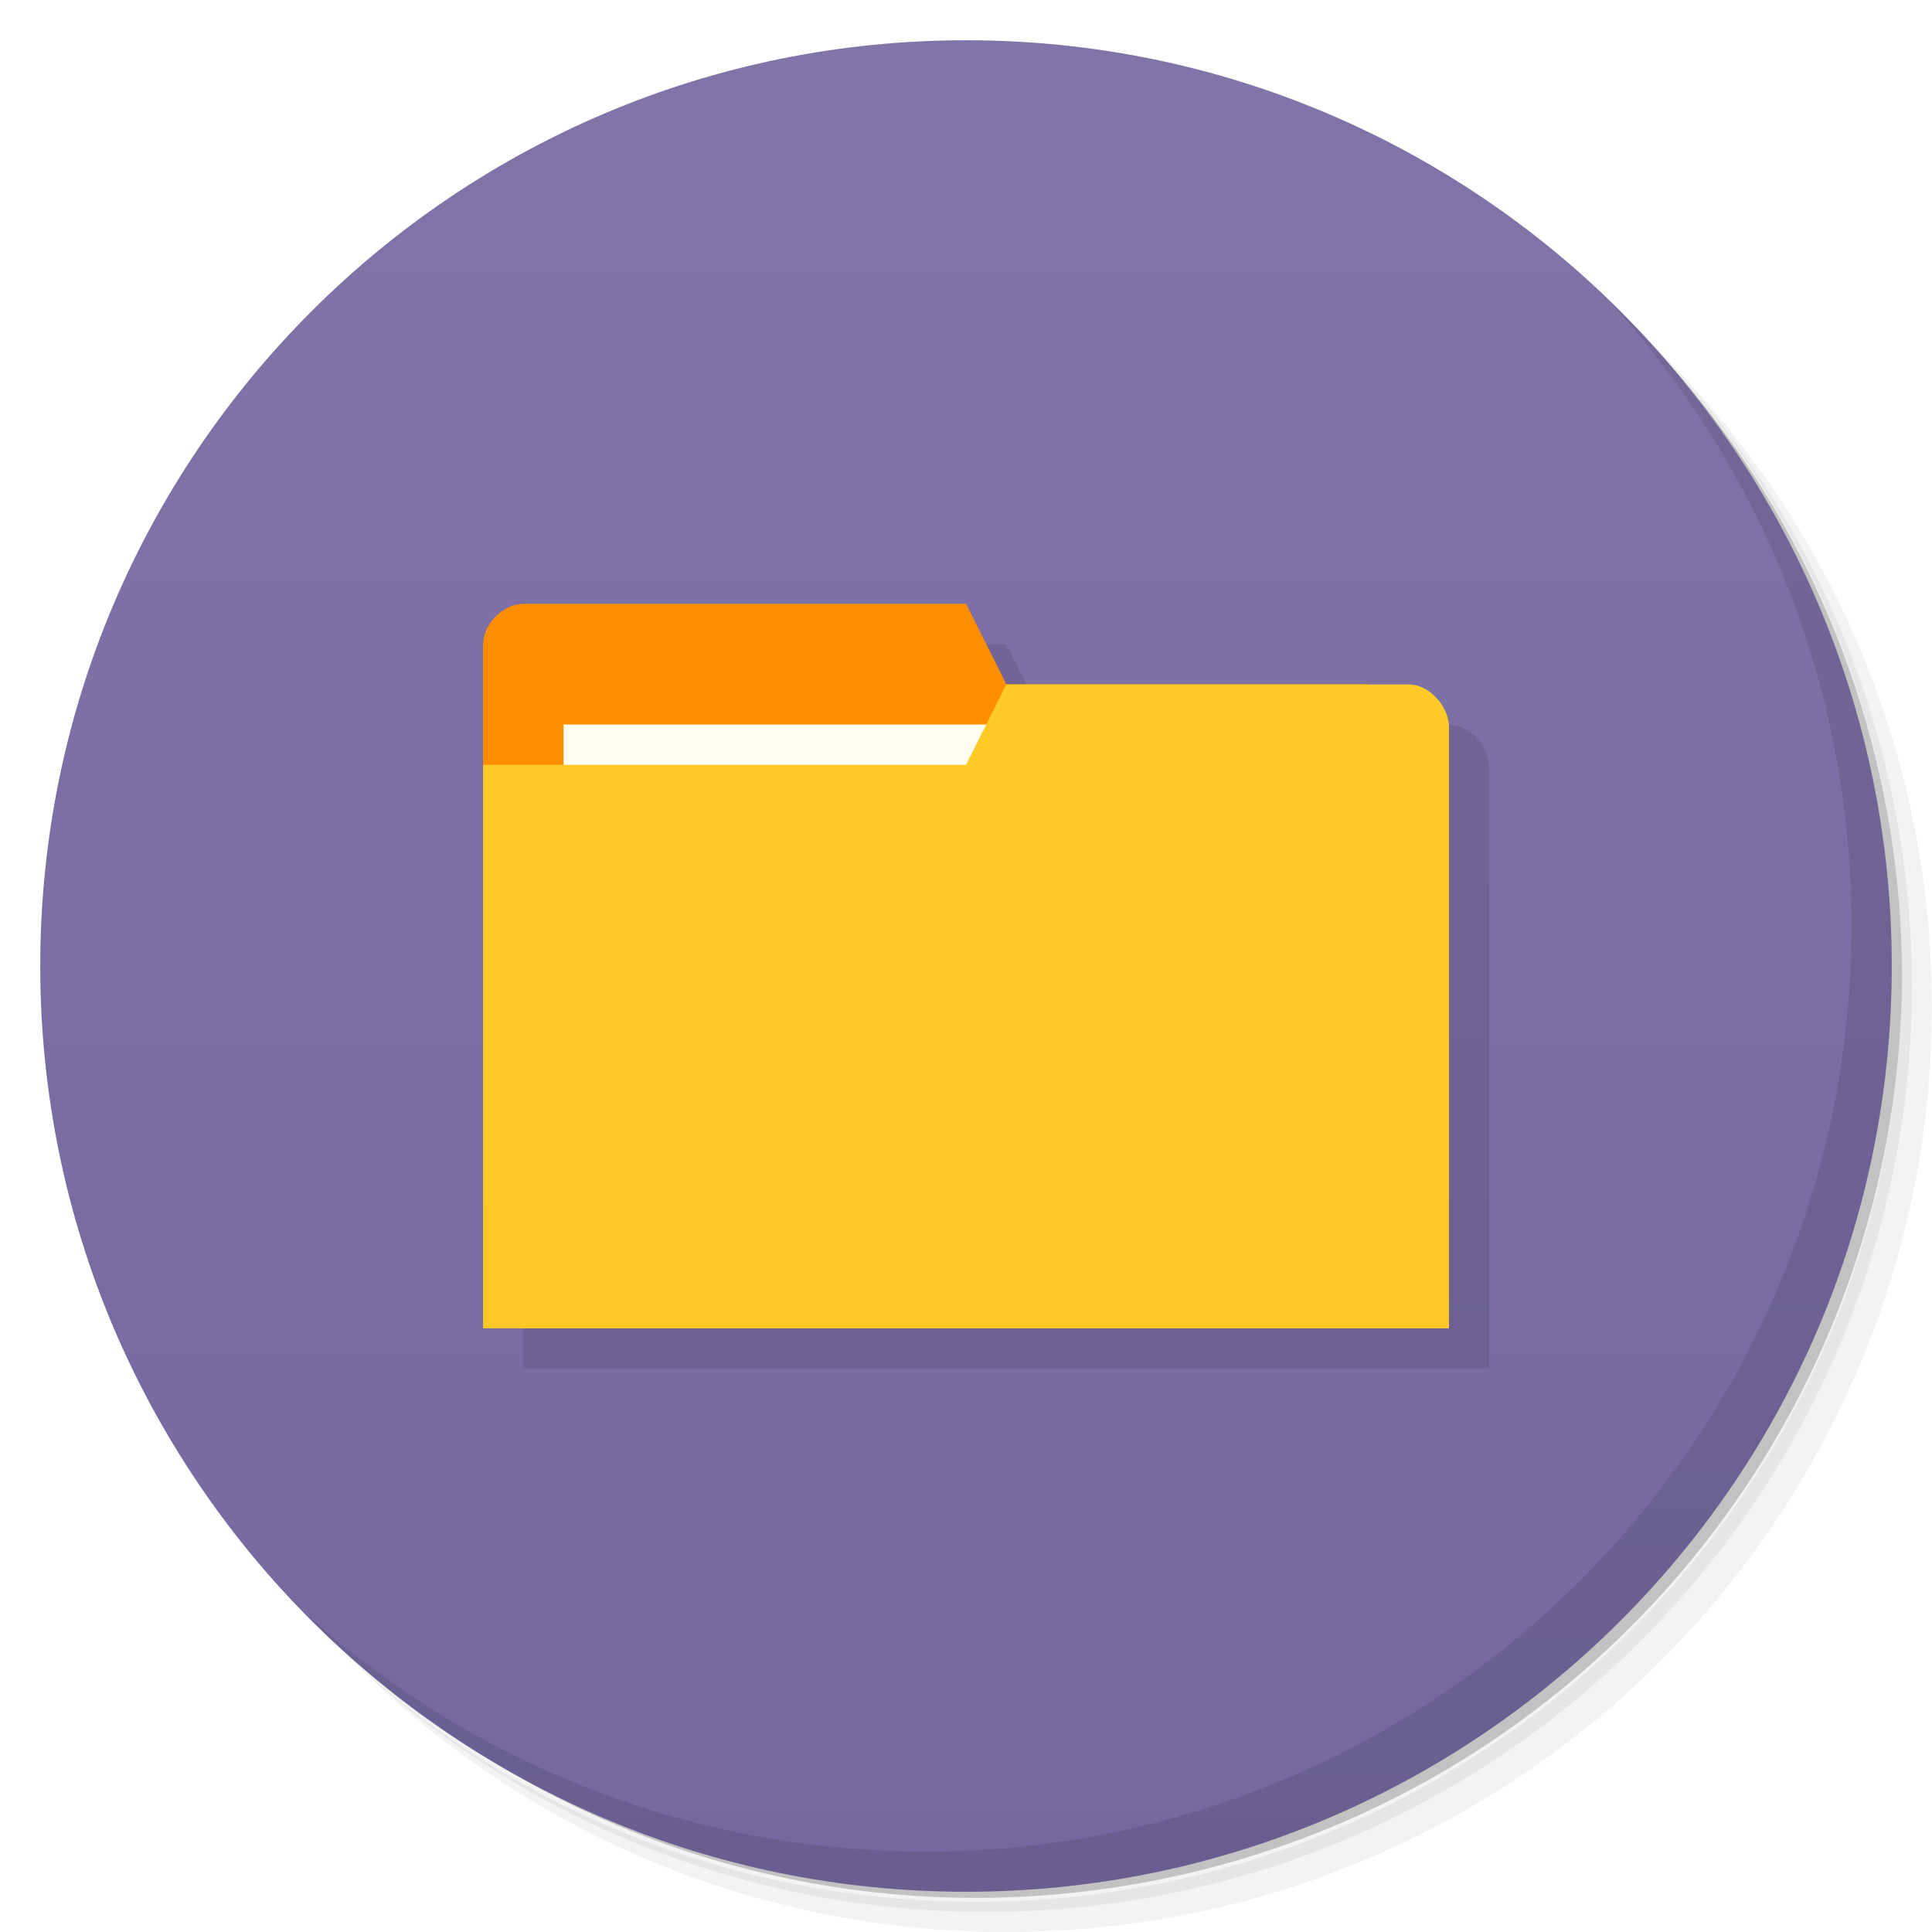
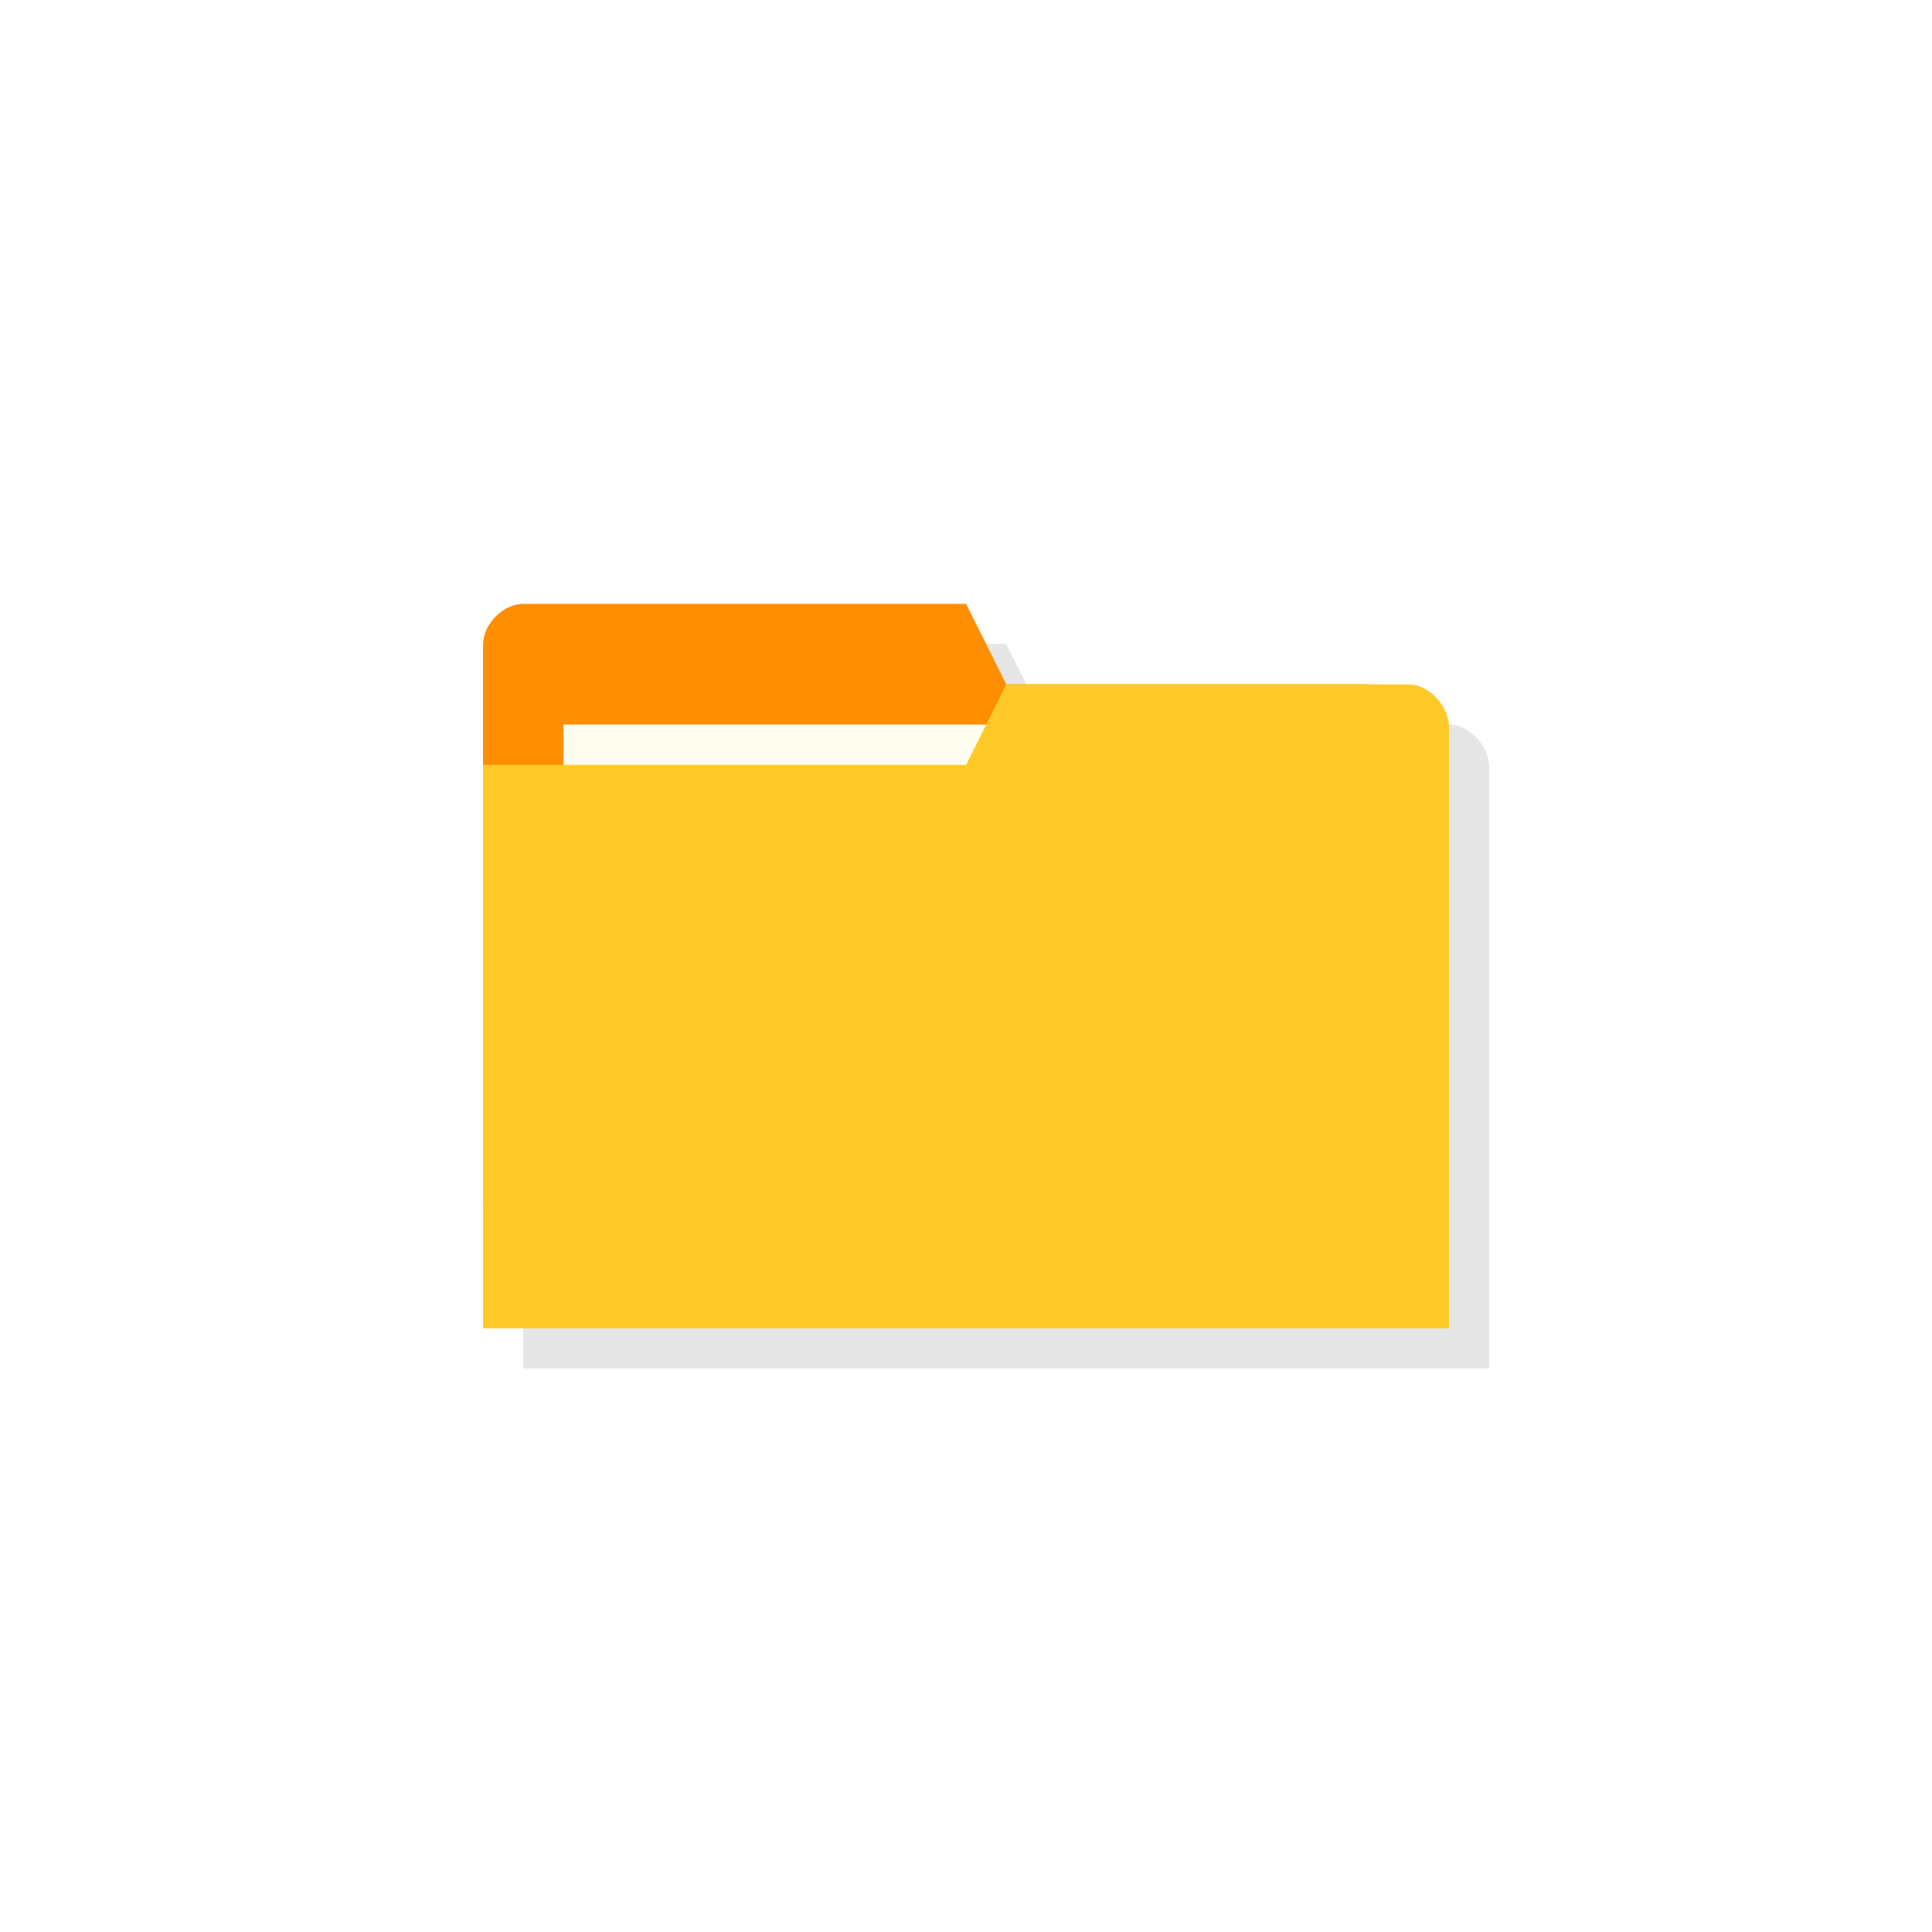
- <svg xmlns="http://www.w3.org/2000/svg" viewBox="0 0 48 48">
-   <defs>
+ <svg xmlns="http://www.w3.org/2000/svg" viewBox="0 0 48 48" version="1.1" id="svg9">
+   <defs id="defs2">
    <linearGradient id="linearGradient3764" x1="1" x2="47" gradientUnits="userSpaceOnUse" gradientTransform="matrix(0,-1,1,0,-1.5e-6,48)">
-       <stop style="stop-color:#7568a0;stop-opacity:1" />
-       <stop offset="1" style="stop-color:#8074a8;stop-opacity:1" />
+       <stop style="stop-color:#7568a0;stop-opacity:1" id="stop1" />
+       <stop offset="1" style="stop-color:#8074a8;stop-opacity:1" id="stop2" />
    </linearGradient>
  </defs>
-   <g>
-     <path d="m 36.31 5 c 5.859 4.062 9.688 10.831 9.688 18.5 c 0 12.426 -10.07 22.5 -22.5 22.5 c -7.669 0 -14.438 -3.828 -18.5 -9.688 c 1.037 1.822 2.306 3.499 3.781 4.969 c 4.085 3.712 9.514 5.969 15.469 5.969 c 12.703 0 23 -10.298 23 -23 c 0 -5.954 -2.256 -11.384 -5.969 -15.469 c -1.469 -1.475 -3.147 -2.744 -4.969 -3.781 z m 4.969 3.781 c 3.854 4.113 6.219 9.637 6.219 15.719 c 0 12.703 -10.297 23 -23 23 c -6.081 0 -11.606 -2.364 -15.719 -6.219 c 4.16 4.144 9.883 6.719 16.219 6.719 c 12.703 0 23 -10.298 23 -23 c 0 -6.335 -2.575 -12.06 -6.719 -16.219 z" style="opacity:0.05" />
-     <path d="m 41.28 8.781 c 3.712 4.085 5.969 9.514 5.969 15.469 c 0 12.703 -10.297 23 -23 23 c -5.954 0 -11.384 -2.256 -15.469 -5.969 c 4.113 3.854 9.637 6.219 15.719 6.219 c 12.703 0 23 -10.298 23 -23 c 0 -6.081 -2.364 -11.606 -6.219 -15.719 z" style="opacity:0.1" />
-     <path d="m 31.25 2.375 c 8.615 3.154 14.75 11.417 14.75 21.13 c 0 12.426 -10.07 22.5 -22.5 22.5 c -9.708 0 -17.971 -6.135 -21.12 -14.75 a 23 23 0 0 0 44.875 -7 a 23 23 0 0 0 -16 -21.875 z" style="opacity:0.2" />
+   <g id="g5" />
+   <g transform="matrix(3.543307,0,0,3.543307,0.9999998,2)" style="fill:#000;opacity:0.1;fill-opacity:1" id="g7">
+     <path d="m 14 16 c -0.5 0 -1 0.5 -1 1 0 5.667 0 11.333 0 17 l 24 0 0 -14.934 c 0 -0.533 -0.5 -1.066 -1 -1.066 c -3.333 0 -6.667 0 -10 0 l -1 -2 z" transform="matrix(0.2822222,0,0,0.2822222,-0.2822223,-0.5644445)" style="stroke:none" id="path7" />
  </g>
-   <g>
-     <path d="m 24 1 c 12.703 0 23 10.297 23 23 c 0 12.703 -10.297 23 -23 23 -12.703 0 -23 -10.297 -23 -23 0 -12.703 10.297 -23 23 -23 z" style="fill:url(#linearGradient3764);fill-opacity:1" />
-   </g>
-   <g>
-     <path d="m 40.03 7.531 c 3.712 4.084 5.969 9.514 5.969 15.469 0 12.703 -10.297 23 -23 23 c -5.954 0 -11.384 -2.256 -15.469 -5.969 4.178 4.291 10.01 6.969 16.469 6.969 c 12.703 0 23 -10.298 23 -23 0 -6.462 -2.677 -12.291 -6.969 -16.469 z" style="opacity:0.1" />
-   </g>
-   <g transform="matrix(3.543307,0,0,3.543307,0.9999998,2)" style="fill:#000;opacity:0.1;fill-opacity:1">
-     <path d="m 14 16 c -0.5 0 -1 0.5 -1 1 0 5.667 0 11.333 0 17 l 24 0 0 -14.934 c 0 -0.533 -0.5 -1.066 -1 -1.066 c -3.333 0 -6.667 0 -10 0 l -1 -2 z" transform="matrix(0.2822222,0,0,0.2822222,-0.2822223,-0.5644445)" style="stroke:none" />
-   </g>
-   <g transform="scale(3.543307,3.543307)">
-     <path d="m 3.387 4.516 0 3.951 6.491 0 0 -1.976 -0.282 -1.693 -2.54 0 -0.282 -0.564 -3.104 0 c -0.141 0 -0.282 0.141 -0.282 0.282 z" style="fill:#ff8f00;fill-opacity:1;stroke:none" />
-     <rect y="5.08" x="3.951" height="1.129" width="3.104" style="fill:#fffdf0;fill-opacity:1;stroke:none" />
-     <path d="m 10.16 5.099 0 4.215 -6.773 0 0 -3.951 3.387 0 0.282 -0.564 2.822 0 c 0.141 0 0.282 0.151 0.282 0.301 z" style="fill:#ffca28;fill-opacity:1;stroke:none" />
+   <g transform="scale(3.543307,3.543307)" id="g9">
+     <path d="m 3.387 4.516 0 3.951 6.491 0 0 -1.976 -0.282 -1.693 -2.54 0 -0.282 -0.564 -3.104 0 c -0.141 0 -0.282 0.141 -0.282 0.282 z" style="fill:#ff8f00;fill-opacity:1;stroke:none" id="path8" />
+     <rect y="5.08" x="3.951" height="1.129" width="3.104" style="fill:#fffdf0;fill-opacity:1;stroke:none" id="rect8" />
+     <path d="m 10.16 5.099 0 4.215 -6.773 0 0 -3.951 3.387 0 0.282 -0.564 2.822 0 c 0.141 0 0.282 0.151 0.282 0.301 z" style="fill:#ffca28;fill-opacity:1;stroke:none" id="path9" />
  </g>
</svg>
